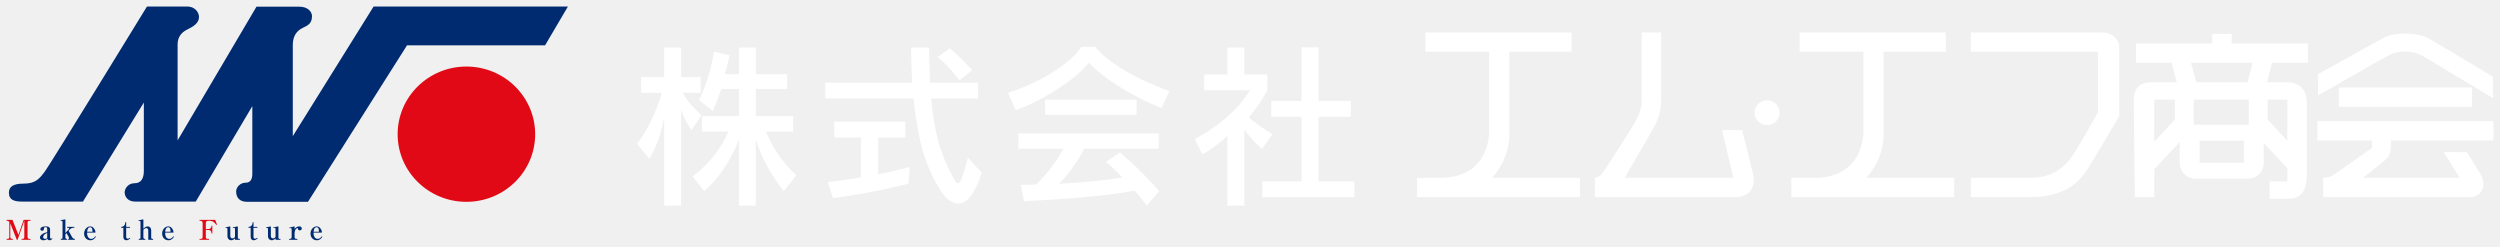
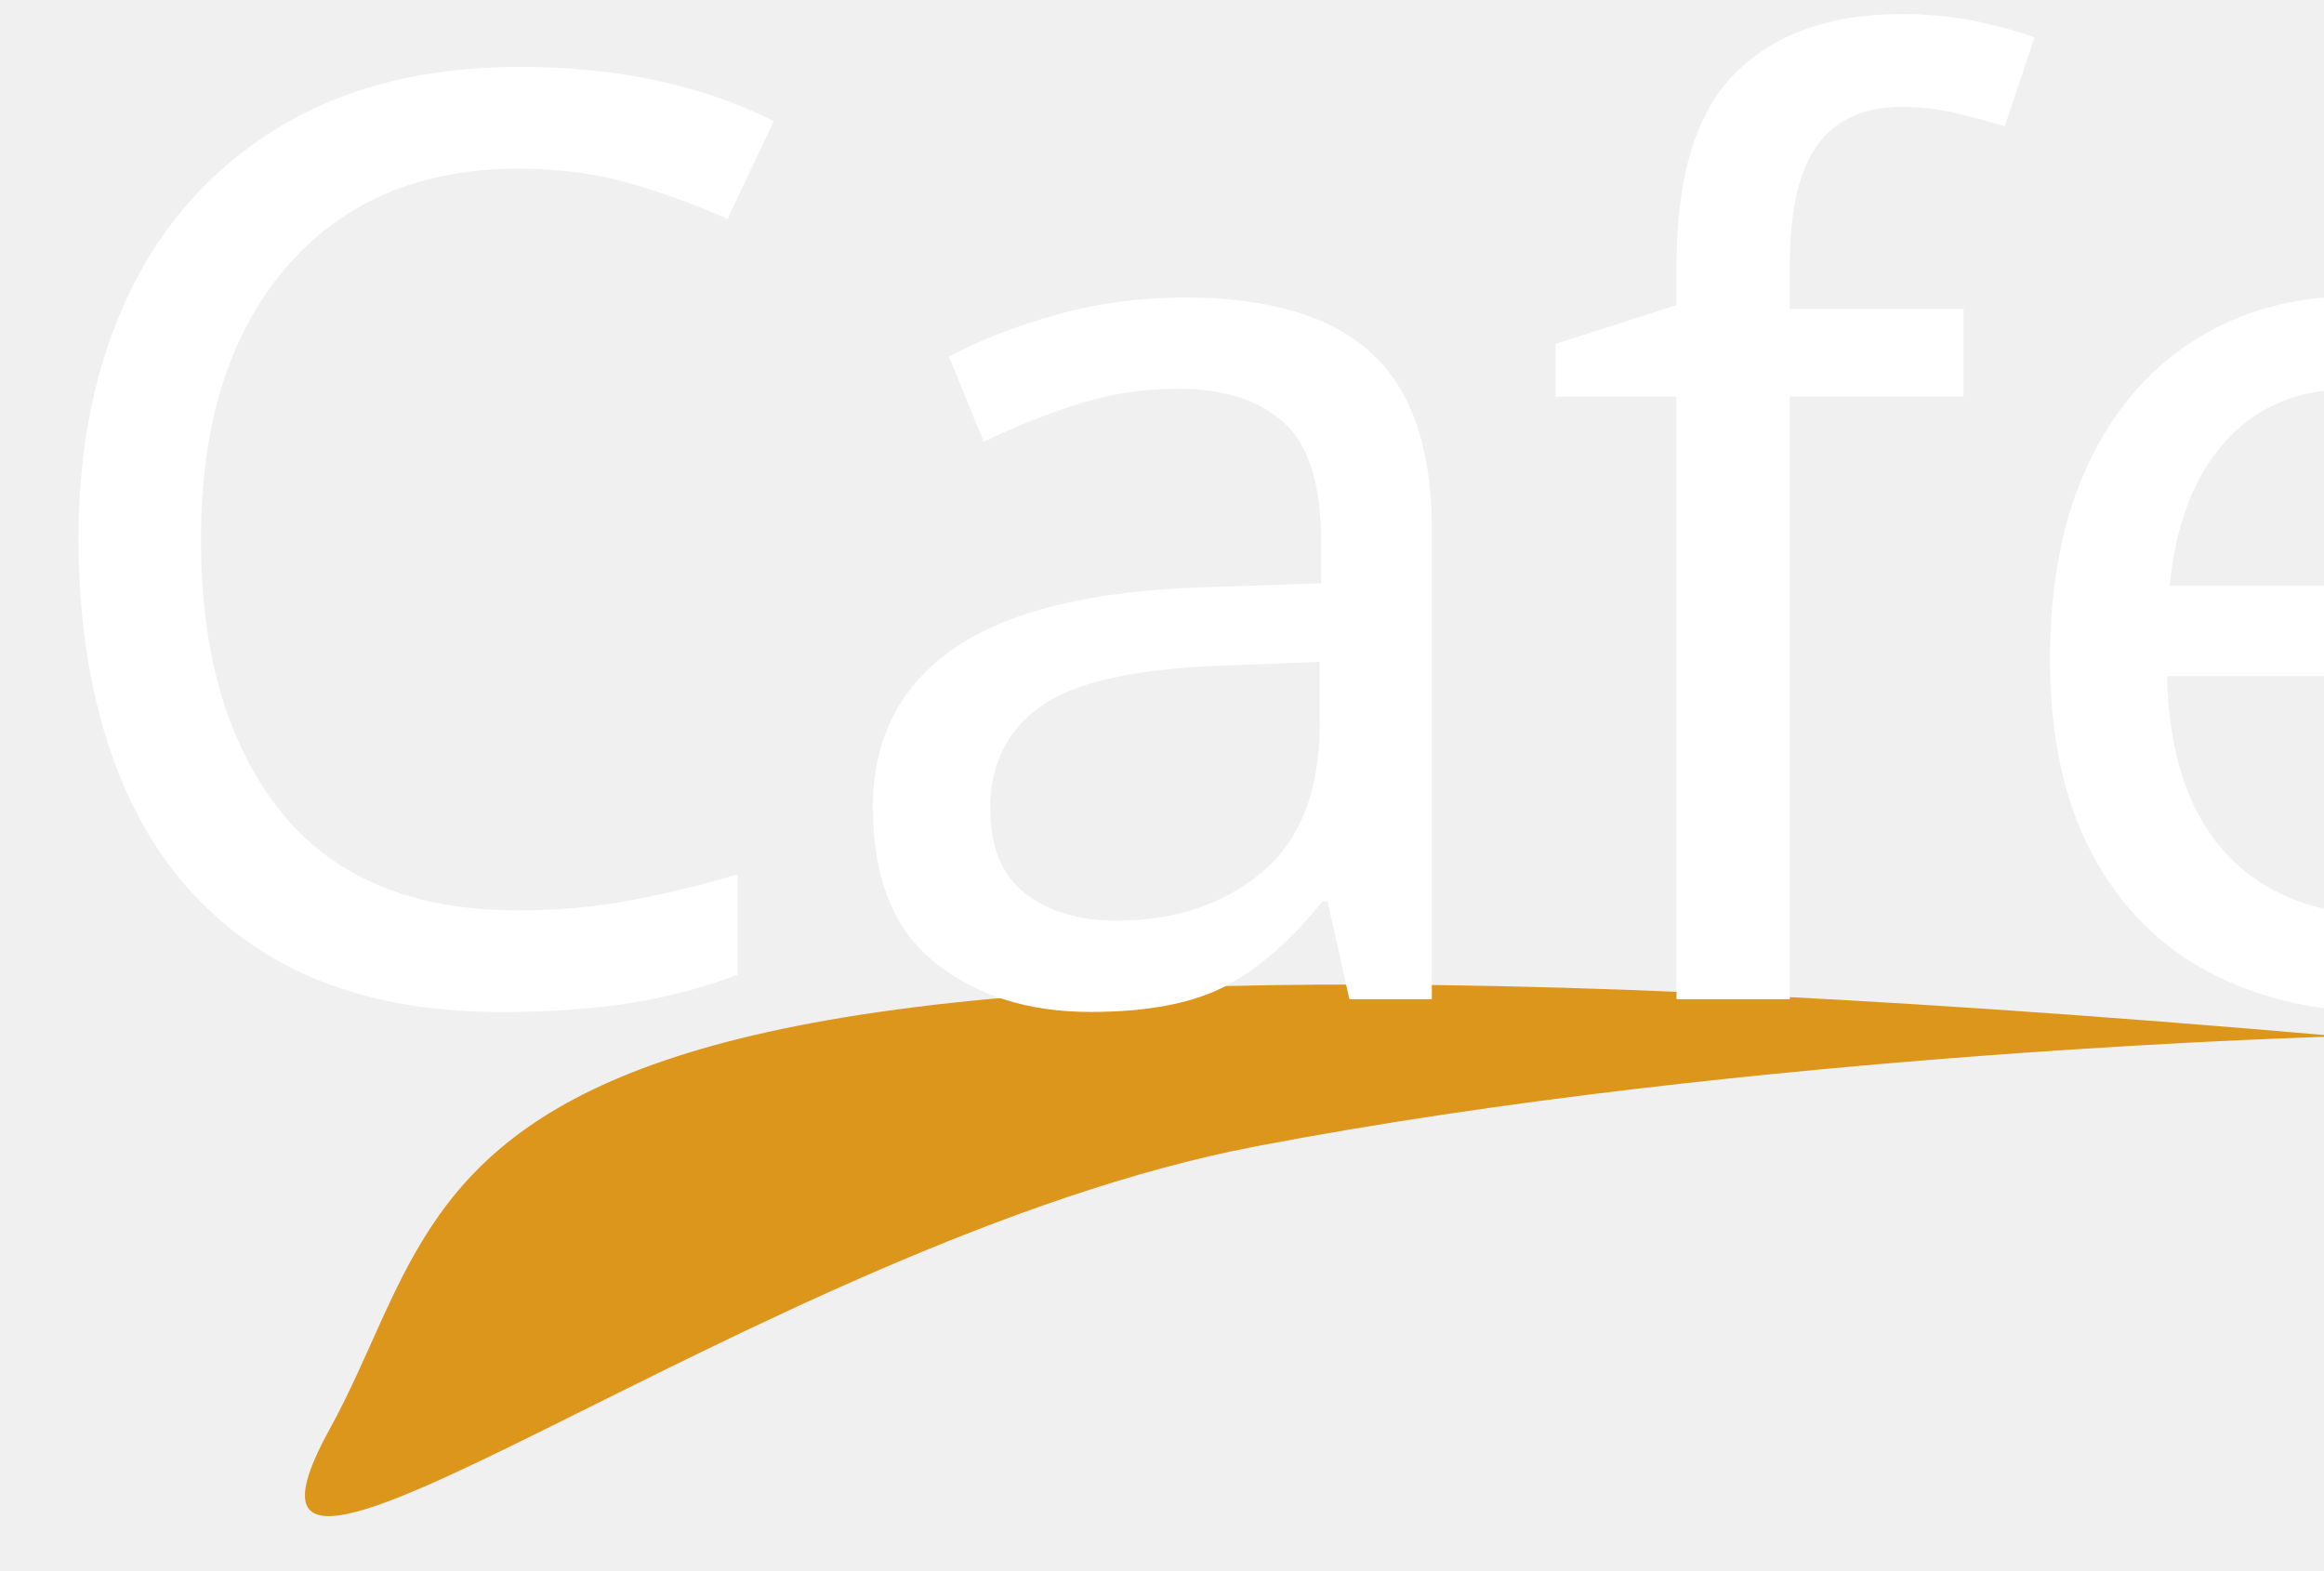
- <svg xmlns="http://www.w3.org/2000/svg" version="1.1" id="レイヤー_1" x="0px" y="0px" viewBox="0 0 502.65 49.62" style="enable-background:new 0 0 502.65 49.62;" xml:space="preserve">
-   <style type="text/css">
- 	.st0{fill:#002B71;}
- 	.st1{fill:#E10915;}
- 	.st2{fill-rule:evenodd;clip-rule:evenodd;fill:#E10915;}
- 	.st3{fill-rule:evenodd;clip-rule:evenodd;fill:#002B71;}
- 	.st4{fill:#FFFFFF;}
- 	.st5{fill-rule:evenodd;clip-rule:evenodd;fill:#FFFFFF;}
- </style>
+ <svg xmlns="http://www.w3.org/2000/svg" width="148" height="100" viewBox="0 0 148 100">
  <g>
    <g>
-       <path class="st0" d="M1.79,38.74c0,1.54,1.2,1.79,2.71,1.79h12.18l12.24-19.91v13.75c0,1.44-0.51,2.47-1.86,2.47    c-1.36,0-2,1.13-2,1.85c0,0.71,0.53,1.84,2.1,1.84h12.2l11.37-19.19v13.58c0,1.12-0.35,1.82-1.41,1.82    c-0.94,0-1.84,0.83-1.84,1.75c0,1.08,0.54,2.09,2.21,2.09h12.23L81.83,9.12h27.76l4.59-7.8H75.11L58.87,27.37V9.04    c0-1.85,0.84-2.87,1.95-3.41c1.13-0.53,1.91-0.92,1.91-2.39c0-0.83-0.79-1.9-2.56-1.9h-8.6L35.71,28.22V8.93    c0-1.44,0.74-2.42,1.95-3c1.22-0.58,2.35-1.31,2.35-2.5c0-0.82-0.65-2.12-2.43-2.12h-8.03c0,0-19.2,31.32-20.46,33.06    c-1.25,1.75-2.08,2.55-4.38,2.55C2.68,36.92,1.79,37.53,1.79,38.74z" />
-       <path class="st1" d="M107.6,26.99c0,7.5-6.19,13.59-13.83,13.59c-7.63,0-13.82-6.09-13.82-13.59c0-7.52,6.19-13.61,13.82-13.61    C101.41,13.38,107.6,19.47,107.6,26.99z" />
+       <g>
+         <path fill="#dc961b" d="M21 91c9.718-17.671 2.67-35.933 128-25 0 0-37.28.935-69 7-31.72 6.064-68.719 35.67-59 18z" />
+       </g>
+       <g>
+         <g>
+           <text fill="#fff" dominant-baseline="text-before-edge" font-family="'Satisfy','Satisfy'" font-size="82" font-style="none" font-weight="400">
+             <tspan style="font-kerning:normal">Cafe</tspan>
+           </text>
+         </g>
+       </g>
    </g>
-     <path class="st2" d="M3.37,48.21l-1.3-3.3v2.74c0,0.25,0.1,0.38,0.39,0.38h0.12v0.18H1.34v-0.18h0.13c0.28,0,0.4-0.11,0.4-0.38   v-3.04c-0.22-0.22-0.38-0.22-0.54-0.22v-0.18h1.18l1.19,3.01l1.05-3.01h1.38v0.18h-0.2c-0.29,0-0.39,0.11-0.39,0.38v2.88   c0,0.25,0.1,0.38,0.39,0.38h0.2v0.18H4.35v-0.18h0.14c0.29,0,0.4-0.11,0.4-0.38v-3.29l-1.35,3.85H3.37z" />
-     <path class="st3" d="M9.49,46.84c-0.21,0.08-0.81,0.33-0.81,0.83c0,0.33,0.31,0.36,0.42,0.36c0.11,0,0.27-0.04,0.39-0.14V46.84z    M9.49,46c0-0.15-0.08-0.34-0.33-0.34c-0.31,0-0.33,0.23-0.33,0.32c-0.01,0.15-0.04,0.42-0.36,0.42c-0.22,0-0.35-0.15-0.35-0.32   c0-0.14,0.09-0.3,0.26-0.4c0.2-0.13,0.63-0.16,0.84-0.16c0.83,0,0.84,0.42,0.85,0.66v1.42c0,0.26,0.04,0.39,0.22,0.39   c0.09,0,0.13-0.03,0.17-0.06c0.01-0.01,0.05-0.04,0.07-0.04c0.01,0,0.03,0.02,0.03,0.04c0,0.06-0.23,0.38-0.58,0.38   c-0.04,0-0.33,0-0.47-0.28c-0.15,0.11-0.39,0.28-0.8,0.28c-0.5,0-0.68-0.32-0.68-0.56c0-0.12,0.03-0.26,0.19-0.44   c0.36-0.41,0.91-0.54,1.27-0.63V46z" />
-     <path class="st3" d="M13.79,46.4l0.66,1.2c0.23,0.4,0.41,0.41,0.55,0.43h0.05v0.18H13.7v-0.18c0.06,0,0.2,0,0.2-0.15   c0-0.05-0.02-0.1-0.05-0.16l-0.47-0.86l-0.23,0.26v0.64c0,0.16,0.08,0.27,0.26,0.27h0.09v0.18h-1.27v-0.18h0.09   c0.16,0,0.25-0.1,0.25-0.27v-3.12c0-0.14-0.04-0.25-0.17-0.25c-0.07,0-0.15,0.02-0.19,0.03l-0.04-0.15   c0.42-0.06,0.73-0.12,0.8-0.14l0.14-0.02c0.02,0,0.04,0.02,0.04,0.07v2.66l0.68-0.75c0.04-0.05,0.08-0.11,0.08-0.18   c0-0.08-0.05-0.11-0.15-0.11h-0.27v-0.18h1.45v0.18h-0.21c-0.28,0-0.54,0.16-0.72,0.37L13.79,46.4z" />
-     <path class="st3" d="M19.18,47.5c-0.18,0.23-0.42,0.53-0.83,0.53c-0.5,0-0.86-0.45-0.84-1.26h1.69c-0.01-0.18-0.04-0.6-0.41-0.97   c-0.12-0.13-0.35-0.28-0.66-0.28c-0.64,0-1.22,0.63-1.22,1.45c0,0.81,0.57,1.34,1.25,1.34c0.67,0,0.97-0.48,1.13-0.72L19.18,47.5z    M17.52,46.59c0.03-0.26,0.1-0.9,0.61-0.9c0.45,0,0.46,0.58,0.47,0.9H17.52z" />
-     <path class="st3" d="M24.36,45.8v-0.18c0.13-0.01,0.37-0.02,0.58-0.23c0.23-0.23,0.25-0.51,0.25-0.71h0.18v0.94h0.77v0.18h-0.77   v1.83c0,0.28,0.16,0.37,0.32,0.37c0.03,0,0.21,0,0.42-0.2l0.09,0.1c-0.16,0.17-0.4,0.41-0.78,0.41c-0.39,0-0.62-0.26-0.62-0.68   V45.8H24.36z" />
-     <path class="st3" d="M27.9,48.03v0.18h1.31v-0.18c-0.15,0-0.38,0-0.38-0.29v-1.53c0.08-0.1,0.3-0.35,0.58-0.35   c0.19,0,0.4,0.13,0.4,0.46v1.89h0.97v-0.18h-0.13c-0.17,0-0.25-0.12-0.25-0.28v-1.43c0-0.48-0.29-0.8-0.68-0.8   c-0.45,0-0.77,0.34-0.89,0.47v-1.82c0-0.02-0.01-0.06-0.05-0.06l-0.93,0.18l0.03,0.14c0.03-0.01,0.12-0.02,0.18-0.02   c0.16,0,0.19,0.13,0.19,0.2v3.13c0,0.14-0.01,0.29-0.26,0.29H27.9z" />
-     <path class="st3" d="M34.88,47.5c-0.19,0.23-0.43,0.53-0.84,0.53c-0.5,0-0.86-0.45-0.83-1.26h1.68c-0.01-0.18-0.04-0.6-0.4-0.97   c-0.13-0.13-0.35-0.28-0.67-0.28c-0.64,0-1.22,0.63-1.22,1.45c0,0.81,0.57,1.34,1.25,1.34s0.98-0.48,1.13-0.72L34.88,47.5z    M33.22,46.59c0.02-0.26,0.1-0.9,0.6-0.9c0.45,0,0.47,0.58,0.47,0.9H33.22z" />
-     <path class="st2" d="M43.27,44.21l0.36,0.95l-0.15,0.07c-0.18-0.28-0.54-0.84-1.38-0.84h-0.22c-0.3,0-0.5,0.17-0.5,0.47v1.2h0.5   c0.36,0,0.63-0.26,0.63-0.54v-0.14h0.18v1.56h-0.18v-0.16c0-0.23-0.2-0.54-0.55-0.54h-0.58v1.41c0,0.25,0.1,0.38,0.4,0.38h0.25   v0.18h-1.91v-0.18h0.22c0.28,0,0.4-0.11,0.4-0.38v-2.82c0-0.24-0.14-0.44-0.44-0.44h-0.18v-0.18H43.27z" />
-     <path class="st3" d="M45.33,45.71c0.09-0.02,0.9-0.19,0.93-0.19c0.04,0,0.04,0.03,0.04,0.06v1.84c0,0.28,0.12,0.51,0.45,0.51   c0.25,0,0.37-0.15,0.5-0.29v-1.62c0-0.12-0.05-0.22-0.17-0.22c-0.07,0-0.15,0.02-0.24,0.05l-0.04-0.14l0.85-0.17   c0.03-0.01,0.1-0.02,0.13-0.02c0.03,0,0.04,0.01,0.04,0.06v2.17c0,0.17,0.08,0.28,0.25,0.28h0.16v0.18h-0.98V47.9   c-0.1,0.11-0.35,0.41-0.75,0.41c-0.34,0-0.77-0.23-0.77-0.85v-1.41c0-0.12-0.05-0.24-0.19-0.24c-0.06,0-0.11,0.01-0.17,0.03   L45.33,45.71z" />
-     <path class="st3" d="M50.4,45.8v1.83c0,0.42,0.24,0.68,0.62,0.68s0.62-0.24,0.79-0.41l-0.09-0.1C51.5,48,51.33,48,51.29,48   c-0.16,0-0.32-0.09-0.32-0.37V45.8h0.77v-0.18h-0.77v-0.94H50.8c-0.01,0.2-0.03,0.48-0.26,0.71c-0.21,0.21-0.45,0.22-0.58,0.23   v0.18H50.4z" />
-     <path class="st3" d="M53.49,45.71c0.09-0.02,0.9-0.19,0.93-0.19c0.04,0,0.04,0.03,0.04,0.06v1.84c0,0.28,0.12,0.51,0.44,0.51   c0.25,0,0.38-0.15,0.5-0.29v-1.62c0-0.12-0.04-0.22-0.17-0.22c-0.06,0-0.14,0.02-0.23,0.05l-0.05-0.14l0.86-0.17   c0.02-0.01,0.1-0.02,0.13-0.02c0.02,0,0.04,0.01,0.04,0.06v2.17c0,0.17,0.08,0.28,0.25,0.28h0.16v0.18H55.4V47.9   c-0.1,0.11-0.35,0.41-0.75,0.41c-0.33,0-0.77-0.23-0.77-0.85v-1.41c0-0.12-0.04-0.24-0.19-0.24c-0.06,0-0.1,0.01-0.16,0.03   L53.49,45.71z" />
-     <path class="st3" d="M59.23,46.04c0.14-0.18,0.4-0.52,0.94-0.52c0.27,0,0.5,0.11,0.5,0.4c0,0.21-0.12,0.4-0.39,0.4   c-0.19,0-0.37-0.1-0.38-0.33c-0.01-0.09-0.01-0.13-0.1-0.13c-0.18,0-0.53,0.24-0.57,1.04v0.75c0,0.25,0.1,0.38,0.4,0.38h0.15v0.18   h-1.64v-0.18h0.1c0.28,0,0.4-0.11,0.4-0.38v-1.44c0-0.27-0.04-0.35-0.23-0.35c-0.11,0-0.17,0.02-0.22,0.03l-0.05-0.11l0.94-0.24   l0.11-0.02c0.03,0,0.04,0.03,0.04,0.08V46.04z" />
-     <path class="st3" d="M64.71,47.5c-0.18,0.23-0.42,0.53-0.83,0.53c-0.5,0-0.87-0.45-0.84-1.26h1.69c-0.01-0.18-0.04-0.6-0.41-0.97   c-0.13-0.13-0.35-0.28-0.66-0.28c-0.64,0-1.23,0.63-1.23,1.45c0,0.81,0.58,1.34,1.26,1.34c0.67,0,0.97-0.48,1.13-0.72L64.71,47.5z    M63.05,46.59c0.03-0.26,0.1-0.9,0.61-0.9c0.45,0,0.46,0.58,0.47,0.9H63.05z" />
-   </g>
-   <g>
-     <g>
-       <path class="st4" d="M352.43,34.8c-0.7-2.97-2.16-8.64-2.16-8.64h-4.04l2.3,9.59h-21.88c2.11-3.6,5.45-9.31,5.98-10.3    c1.02-1.93,1.36-3.5,1.36-5.62V6.53h-3.9v13.76c0,1.2-0.35,2.4-1.18,3.97c-0.84,1.56-6.51,10.41-6.97,10.87    c-0.4,0.39-0.99,0.57-1.17,0.62h-0.09v0.02v2.95v0.9h28.34C351.67,39.62,353.13,37.78,352.43,34.8z" />
-       <path class="st4" d="M300.02,35.75c1.61-1.85,3.43-4.8,3.43-8.57V10.4h12.54V6.53h-29.4v3.87h12.82v15.83    c0,2.98-1.29,9.27-9.42,9.52h-5.07v3.87h32.74v-3.87H300.02z" />
-       <path class="st4" d="M426.08,23.39V9.48c0-0.92-0.74-2.95-3.53-2.95h-26.29v3.87h25.55v12.17c0,0-3.18,5.79-5.02,8.58    c-1.94,2.94-4.55,4.6-8.64,4.6h-11.89v3.87h12.19c4.67,0,8.71-1.57,11.15-5.43C421.16,31.7,426.08,23.39,426.08,23.39z" />
-       <path class="st4" d="M375.27,35.75c1.6-1.85,3.43-4.8,3.43-8.57V10.4h12.54V6.53h-29.4v3.87h12.82v15.83    c0,2.98-1.29,9.27-9.43,9.52h-5.06v3.87h32.74v-3.87H375.27z" />
-       <path class="st4" d="M357.8,22.66c0,1.38-1.12,2.49-2.51,2.49c-1.39,0-2.52-1.11-2.52-2.49c0-1.37,1.13-2.49,2.52-2.49    C356.68,20.17,357.8,21.29,357.8,22.66z" />
-       <g>
-         <path class="st4" d="M480.75,28.24h20.58v-3.88h-35.4v3.88h10.97v1.52c-1.4,0.92-7.34,5.21-7.99,5.57     c-0.43,0.25-1.23,0.38-1.61,0.42h-0.2v0.02v2.95v0.9h29.44c2.65,0,3.44-2.53,2.19-4.61c-1.82-3.01-2.79-4.42-2.79-4.42h-4.6     l3.21,5.16H475.1c1.75-1.38,3.57-2.82,4.17-3.32C480.57,31.36,480.73,30.74,480.75,28.24z" />
-         <rect x="470.25" y="17.59" class="st4" width="26.76" height="3.88" />
-         <path class="st4" d="M487.17,11.28c0.95,0.54,14.07,8.46,14.07,8.46v-4.31c0,0-11.67-7.03-13.1-7.79     c-2.09-1.11-6.6-1.29-9.06,0.05c-1.59,0.86-13.01,7.21-13.01,7.21v4.29c0,0,11.94-6.85,14.08-8     C482.29,10.03,485.08,10.08,487.17,11.28z" />
-       </g>
-       <path class="st5" d="M451.88,16.54h-10.31l-1.04-3.92h12.38L451.88,16.54z M459.89,20.02v8.28c-1.71-1.85-3.52-3.78-3.95-4.25    v-4.03H459.89z M441.42,25.06c-0.12,0-0.23,0.02-0.35,0.04v-5.08h11.08v5.06L452,25.06H441.42z M451.15,32.71h-8.89v-4.43h8.89    V32.71z M433.13,28.5v-8.48h4.16v4.03C436.83,24.53,434.92,26.6,433.13,28.5z M464.03,12.62V8.75H448.7V6.81h-3.9v1.94h-15.33    v3.87h7.14l1.04,3.92h-5.06c-2.28,0-3.58,1.1-3.58,3.63c0,2.15,0.23,19.45,0.23,19.45h3.89v-5.58l5.13-5.49v4.25    c0,1.72,1.41,3.14,3.16,3.14H452c1.74,0,3.15-1.42,3.15-3.14v-4.05l4.74,5.09v2.63h-3.57v3.49h3.81c2.74,0,3.67-1.95,3.67-4.63    V20.59c0-2.62-1.54-4.05-3.99-4.05h-4.01l1.04-3.92H464.03z" />
-     </g>
-     <path class="st5" d="M139.03,26.19c0,0-1.46-2.22-2.1-4.09v19.25h-3.38V23.54c-0.46,2.62-1.32,5.62-2.99,8.38l-2.49-3.01   c2.95-3.74,4.55-8.58,4.98-10.24h-4.13v-3.18h4.63V9.56h3.38v5.93h3.95v3.18h-3.59c1.35,2.51,3.74,4.45,3.74,4.45L139.03,26.19z    M157.62,38.42c-2.85-3.43-4.81-7.49-5.66-10.39v13.32h-3.38V27.96c-1.14,3.15-3.53,7.53-7.02,10.46l-2.31-2.97   c3.66-2.58,6.16-6.43,7.19-9.01h-5.31v-3.11h7.45V17.9h-3.56c-0.65,2.01-1.68,4.41-1.68,4.41l-2.81-2.19c0,0,2.14-3.96,3.02-9.75   l3.14,0.78c-0.32,1.27-0.64,2.72-1,3.78h2.89V9.56h3.38v5.37h6.3v2.97h-6.3v5.43h7.51v3.11h-5.45c0.82,2.23,2.89,5.93,6.09,8.8   L157.62,38.42z" />
-     <path class="st5" d="M182.66,36.93c0,0-7.16,1.88-15.2,2.9l-1-3.25c2.24-0.21,4.41-0.53,6.62-0.92v-8.02h-5.34v-3.18h14.28v3.18   h-5.45v7.42c3.78-0.74,6.34-1.48,6.34-1.48L182.66,36.93z M189.07,38.24c-4.06-6.36-4.77-13.21-5.41-18.44h-17.73v-3.18h17.48   c-0.14-2.22-0.22-4.55-0.22-7.06h3.6c0,2.58,0.18,4.91,0.18,7.06h9.68v3.18h-9.43c0.68,7.24,1.96,11.41,4.45,15.93   c1.1,2.02,1.39,1.66,2.95-4.02l2.78,3.03C194.87,42.66,191.46,41.98,189.07,38.24z M192.92,16.16c0,0-1.93-2.68-4.38-4.66l2.38-1.8   c2.53,2.05,4.52,4.42,4.52,4.42L192.92,16.16z" />
-     <path class="st5" d="M230.6,41.31c-0.86-1.09-1.64-2.08-2.46-2.96c-6.37,1.13-14.56,1.76-22.25,2.08l-0.64-3.25   c1.1,0,2.03-0.07,3.02-0.07c2.64-2.44,4.56-5.4,5.56-7.21h-9.08v-3.07h28.23v3.07h-14.99c-0.92,1.95-2.81,4.7-5.05,7.03   c6.44-0.32,10.25-0.84,12.74-1.23c-1.56-1.77-3.34-3.15-3.34-3.15l2.85-1.9c0,0,3.7,3.07,7.9,7.77L230.6,41.31z M210.12,23.09   v-3.04h18.41v3.04H210.12z M233.55,21.71c-5.84-2.23-12.25-6.36-14.6-9.11c-2.38,3.07-8.9,7.48-14.7,9.53l-1.6-3.46   c7.72-2.47,13.21-6.67,14.74-9.25h2.81c1.82,2.33,6.59,5.86,14.92,8.9L233.55,21.71z" />
-     <path class="st5" d="M253.72,29.94c-1.5-1.31-2.74-2.86-3.53-3.82v15.23h-3.42V27.33c-1.14,1.09-3.02,2.61-5.02,3.7l-1.53-3.07   c8.51-4.59,11.04-9.82,11.04-9.82h-9.15v-3.18h4.66v-5.4h3.42v5.4h4.63v3.14c0,0-1.1,2.41-3.74,5.48c0.96,0.96,2.85,2.19,4.74,3.43   L253.72,29.94z M253.79,39.65v-3.18h7.9V23.48h-6.09V20.3h6.09V9.52h3.42V20.3h6.48v3.18h-6.48v12.99h7.19v3.18H253.79z" />
  </g>
</svg>
